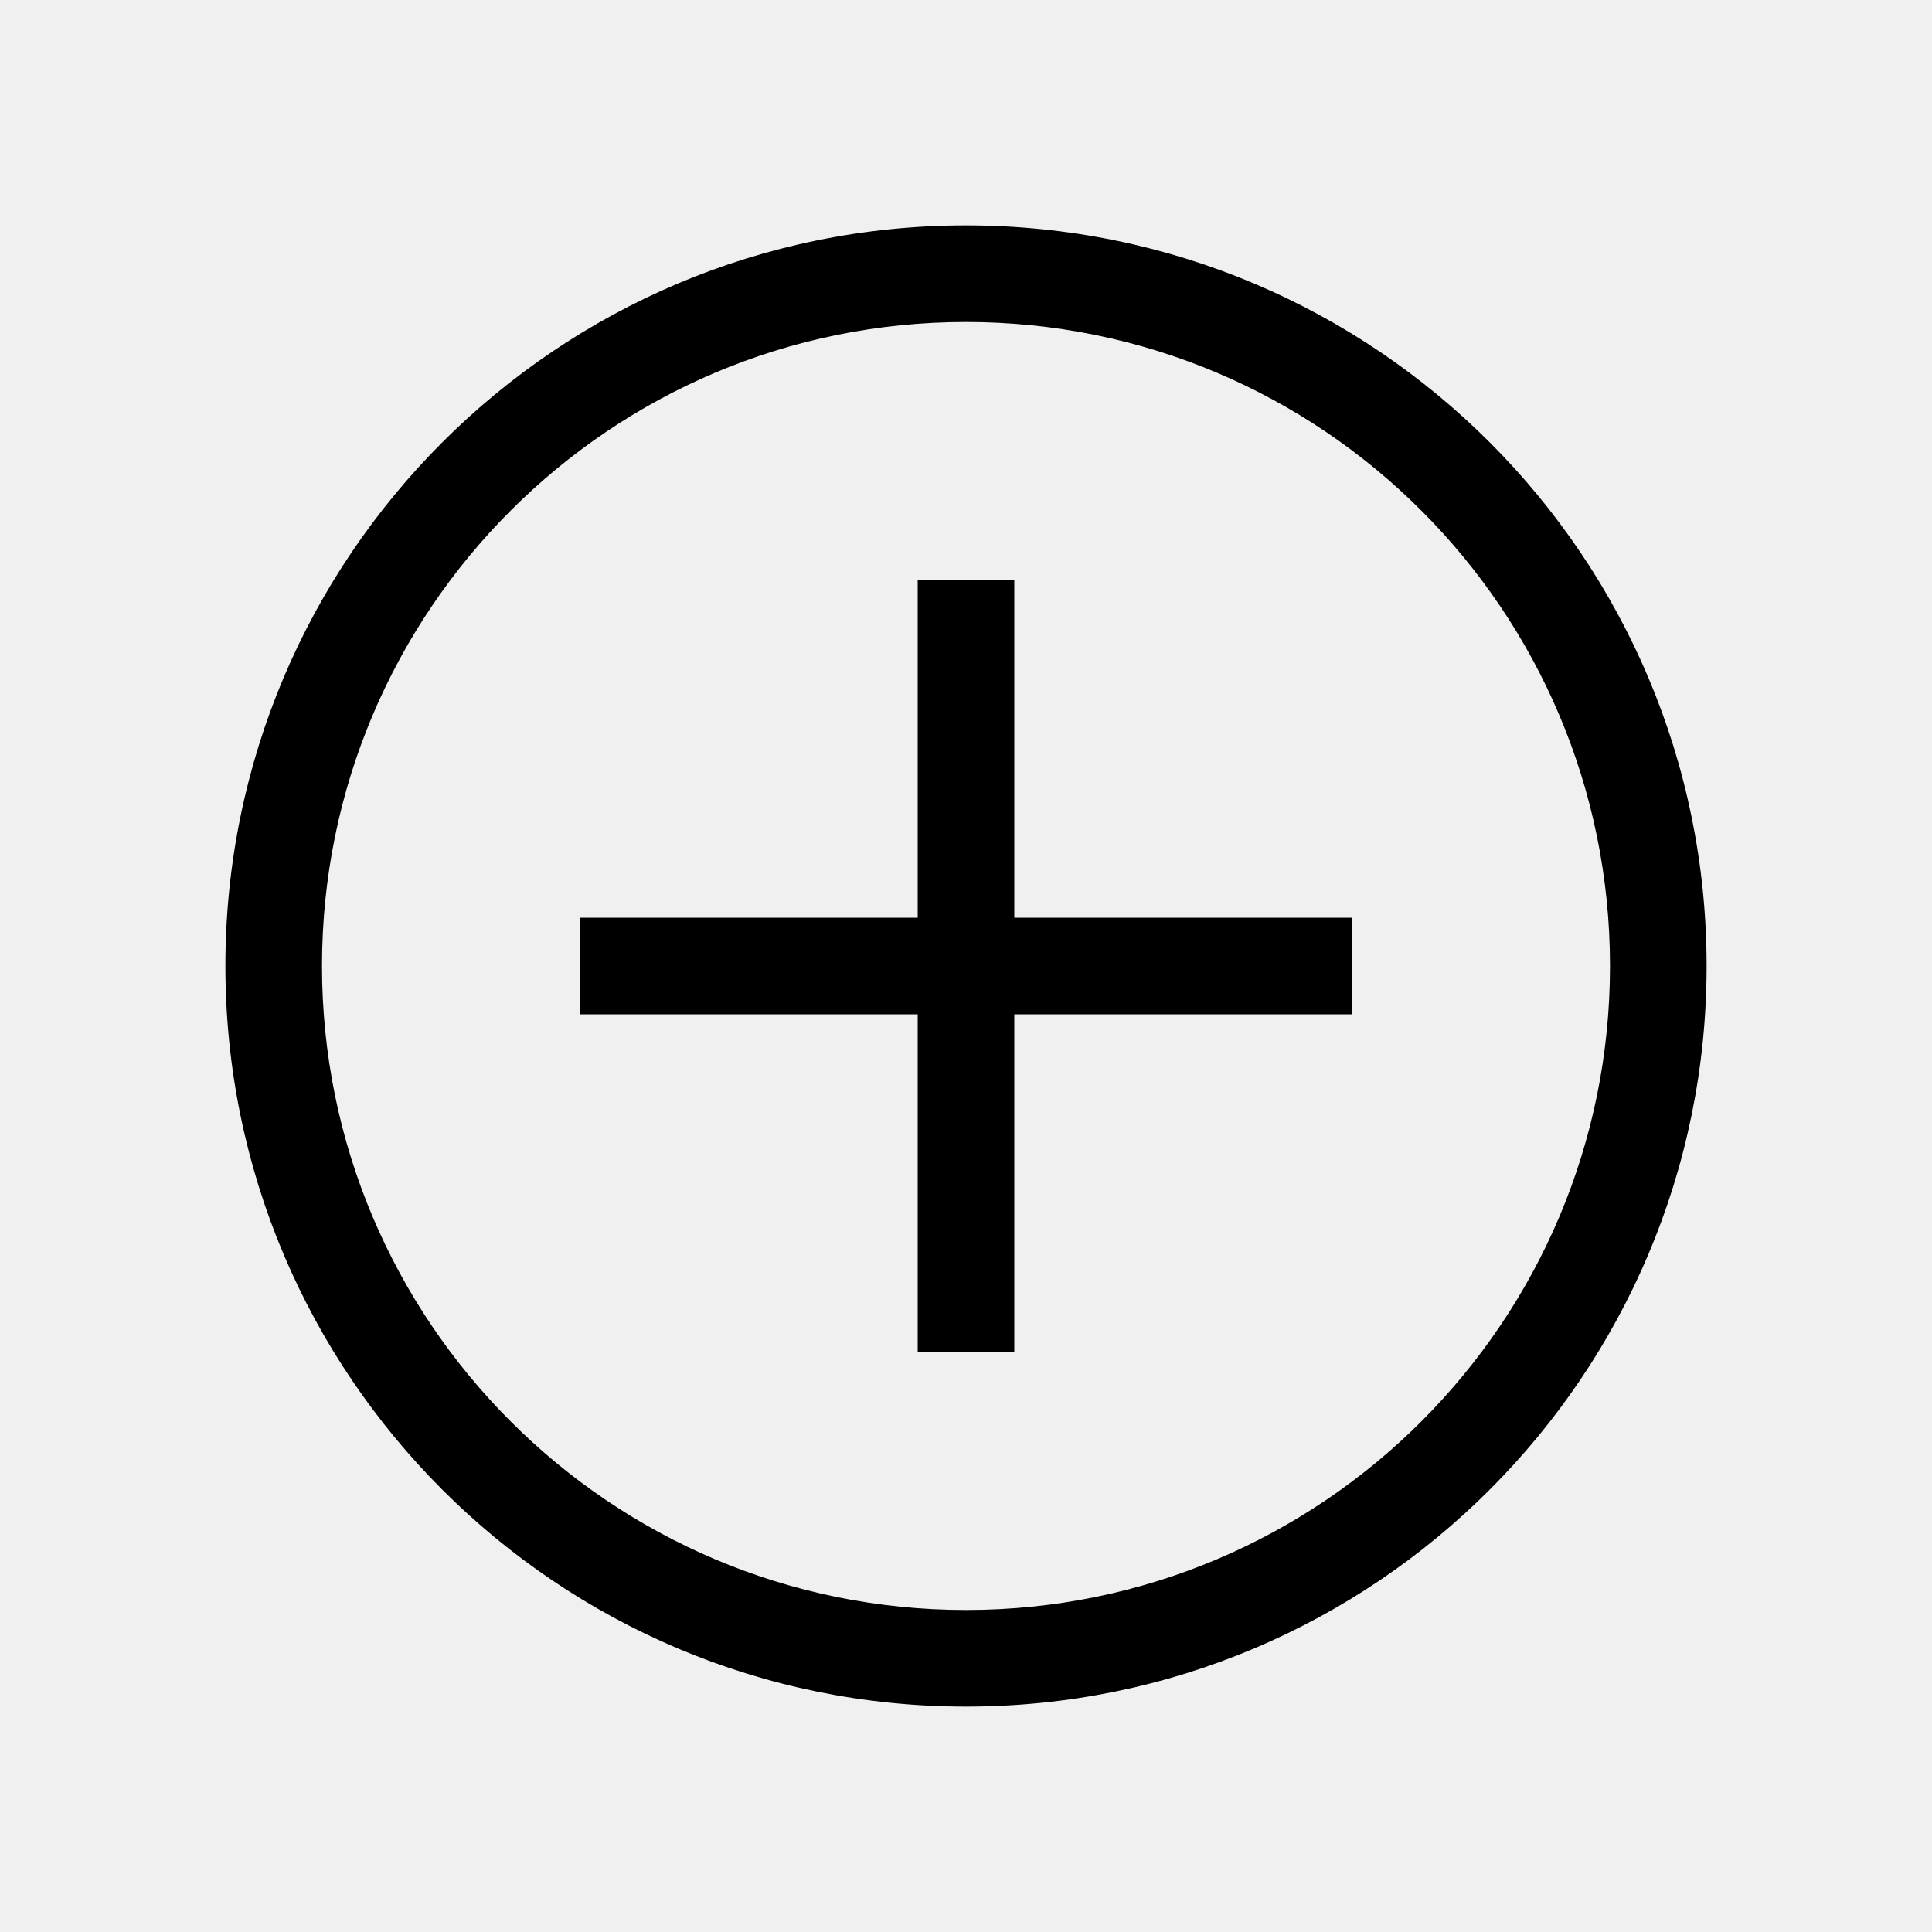
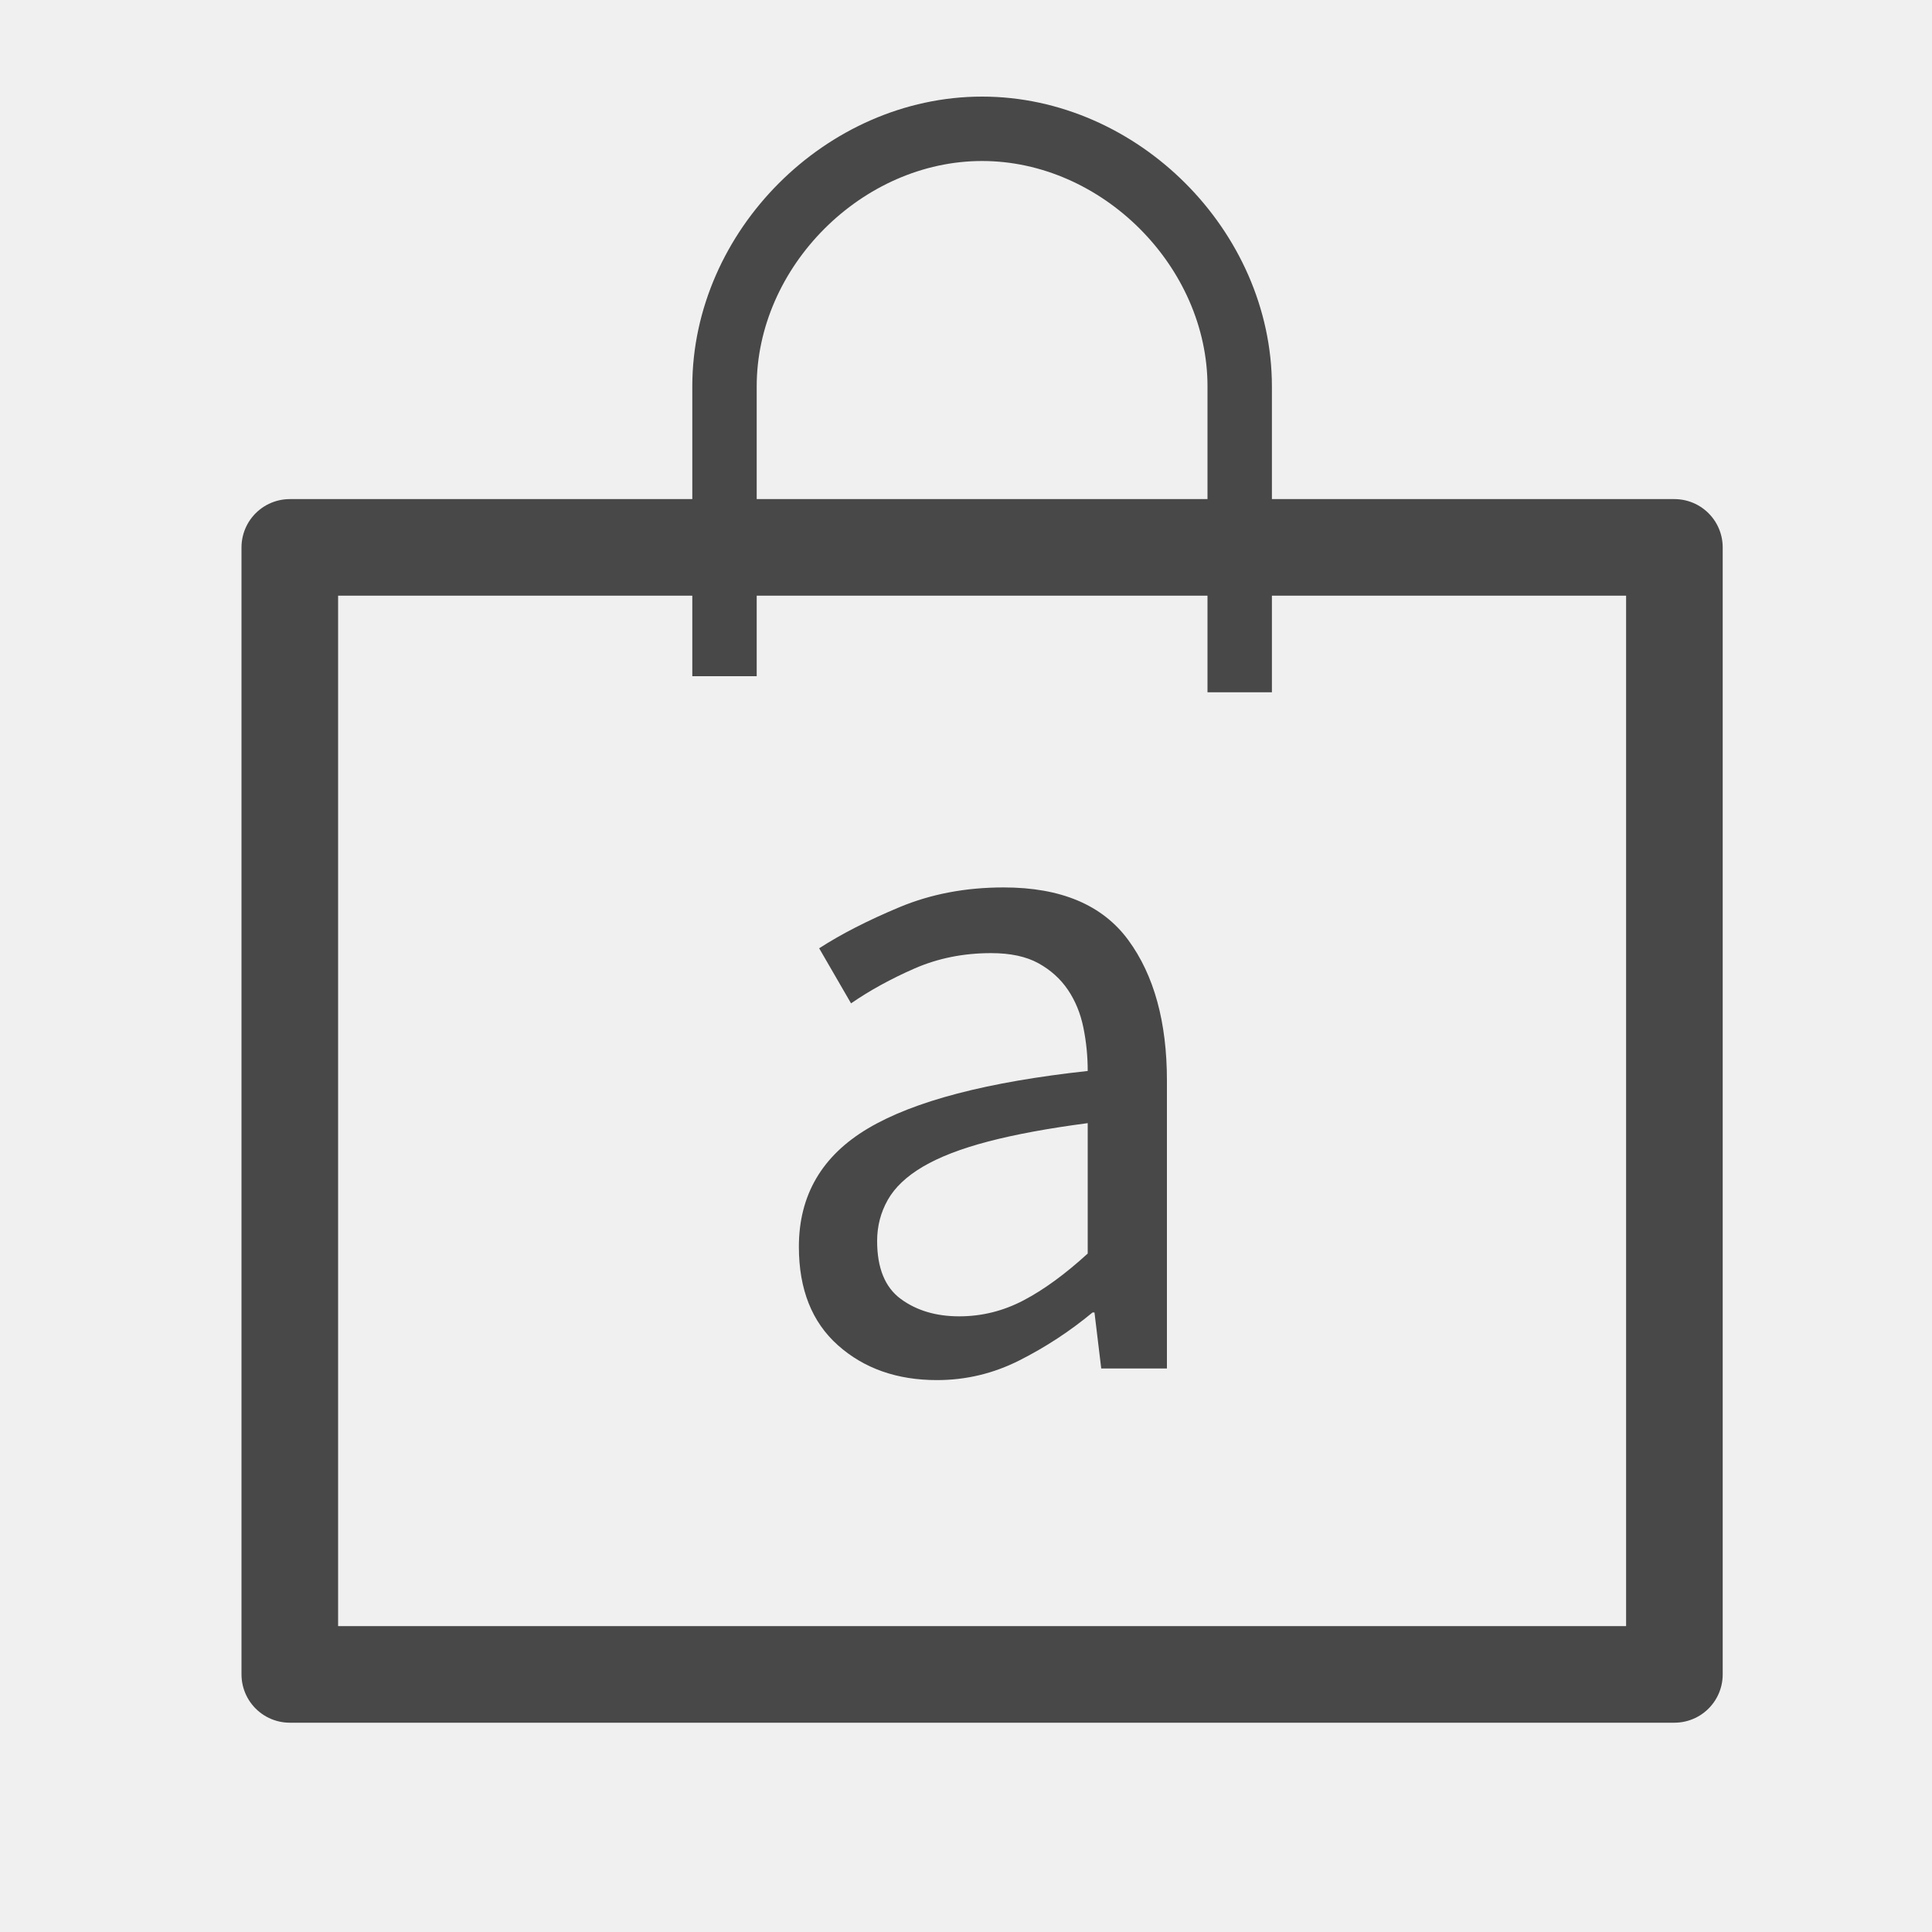
- <svg xmlns="http://www.w3.org/2000/svg" version="1.1" id="Layer_1" x="0px" y="0px" width="60px" height="60px" viewBox="0 0 60 60" enable-background="new 0 0 60 60" xml:space="preserve">
-   <path fill="#FFFFFF" fill-opacity="0.011" d="M30,58.75c15.878,0,28.75-12.872,28.75-28.75  S45.878,1.25,30,1.25S1.25,14.122,1.25,30S14.122,58.75,30,58.75z M30,60C13.431,60,0,46.568,0,30C0,13.431,13.431,0,30,0  c16.568,0,30,13.431,30,30C60,46.568,46.568,60,30,60z" />
-   <path fill="none" d="M30,10c-11.046,0-20,8.954-20,20s8.954,20,20,20s20-8.954,20-20S41.046,10,30,10z M42,31.5H31.5V42h-3V31.5H18  v-3h10.5V18h3v10.5H42V31.5z" />
-   <path d="M30,7C17.297,7,7,17.297,7,30s10.297,23,23,23s23-10.297,23-23S42.703,7,30,7z M30,50c-11.046,0-20-8.954-20-20  s8.954-20,20-20s20,8.954,20,20S41.046,50,30,50z M31.5,18h-3v10.5H18v3h10.5V42h3V31.5H42v-3H31.5V18z" />
+ <svg xmlns="http://www.w3.org/2000/svg" width="60" height="60" viewBox="0 0 60 60">
+   <g fill="none" fill-rule="evenodd" opacity=".7">
+     <path stroke="#000" stroke-width="3" stroke-linejoin="round" d="M42.227 17H52v35H9V17h9.773z" />
+     <path d="M22.5 21v-9c0-4.276 3.724-8 8-8s8 3.724 8 8v9.5" stroke="#000" stroke-width="2" />
+     <path d="M24.81 38.72c0-1.6.715-2.825 2.145-3.675 1.43-.85 3.705-1.445 6.825-1.785 0-.46-.045-.91-.135-1.35-.09-.44-.25-.83-.48-1.17-.23-.34-.535-.615-.915-.825-.38-.21-.87-.315-1.47-.315-.86 0-1.655.16-2.385.48-.73.32-1.385.68-1.965 1.08l-.99-1.71c.68-.44 1.51-.865 2.49-1.275.98-.41 2.06-.615 3.24-.615 1.78 0 3.07.545 3.87 1.635.8 1.09 1.2 2.545 1.2 4.365v8.94H34.2l-.21-1.74h-.06c-.7.58-1.455 1.075-2.265 1.485-.81.41-1.665.615-2.565.615-1.24 0-2.265-.36-3.075-1.08-.81-.72-1.215-1.74-1.215-3.06zm2.43-.18c0 .84.245 1.44.735 1.8.49.36 1.095.54 1.815.54.7 0 1.365-.165 1.995-.495.63-.33 1.295-.815 1.995-1.455v-4.05c-1.22.16-2.25.35-3.09.57-.84.22-1.515.48-2.025.78-.51.3-.875.645-1.095 1.035-.22.39-.33.815-.33 1.275z" fill="#000" />
+   </g>
</svg>
